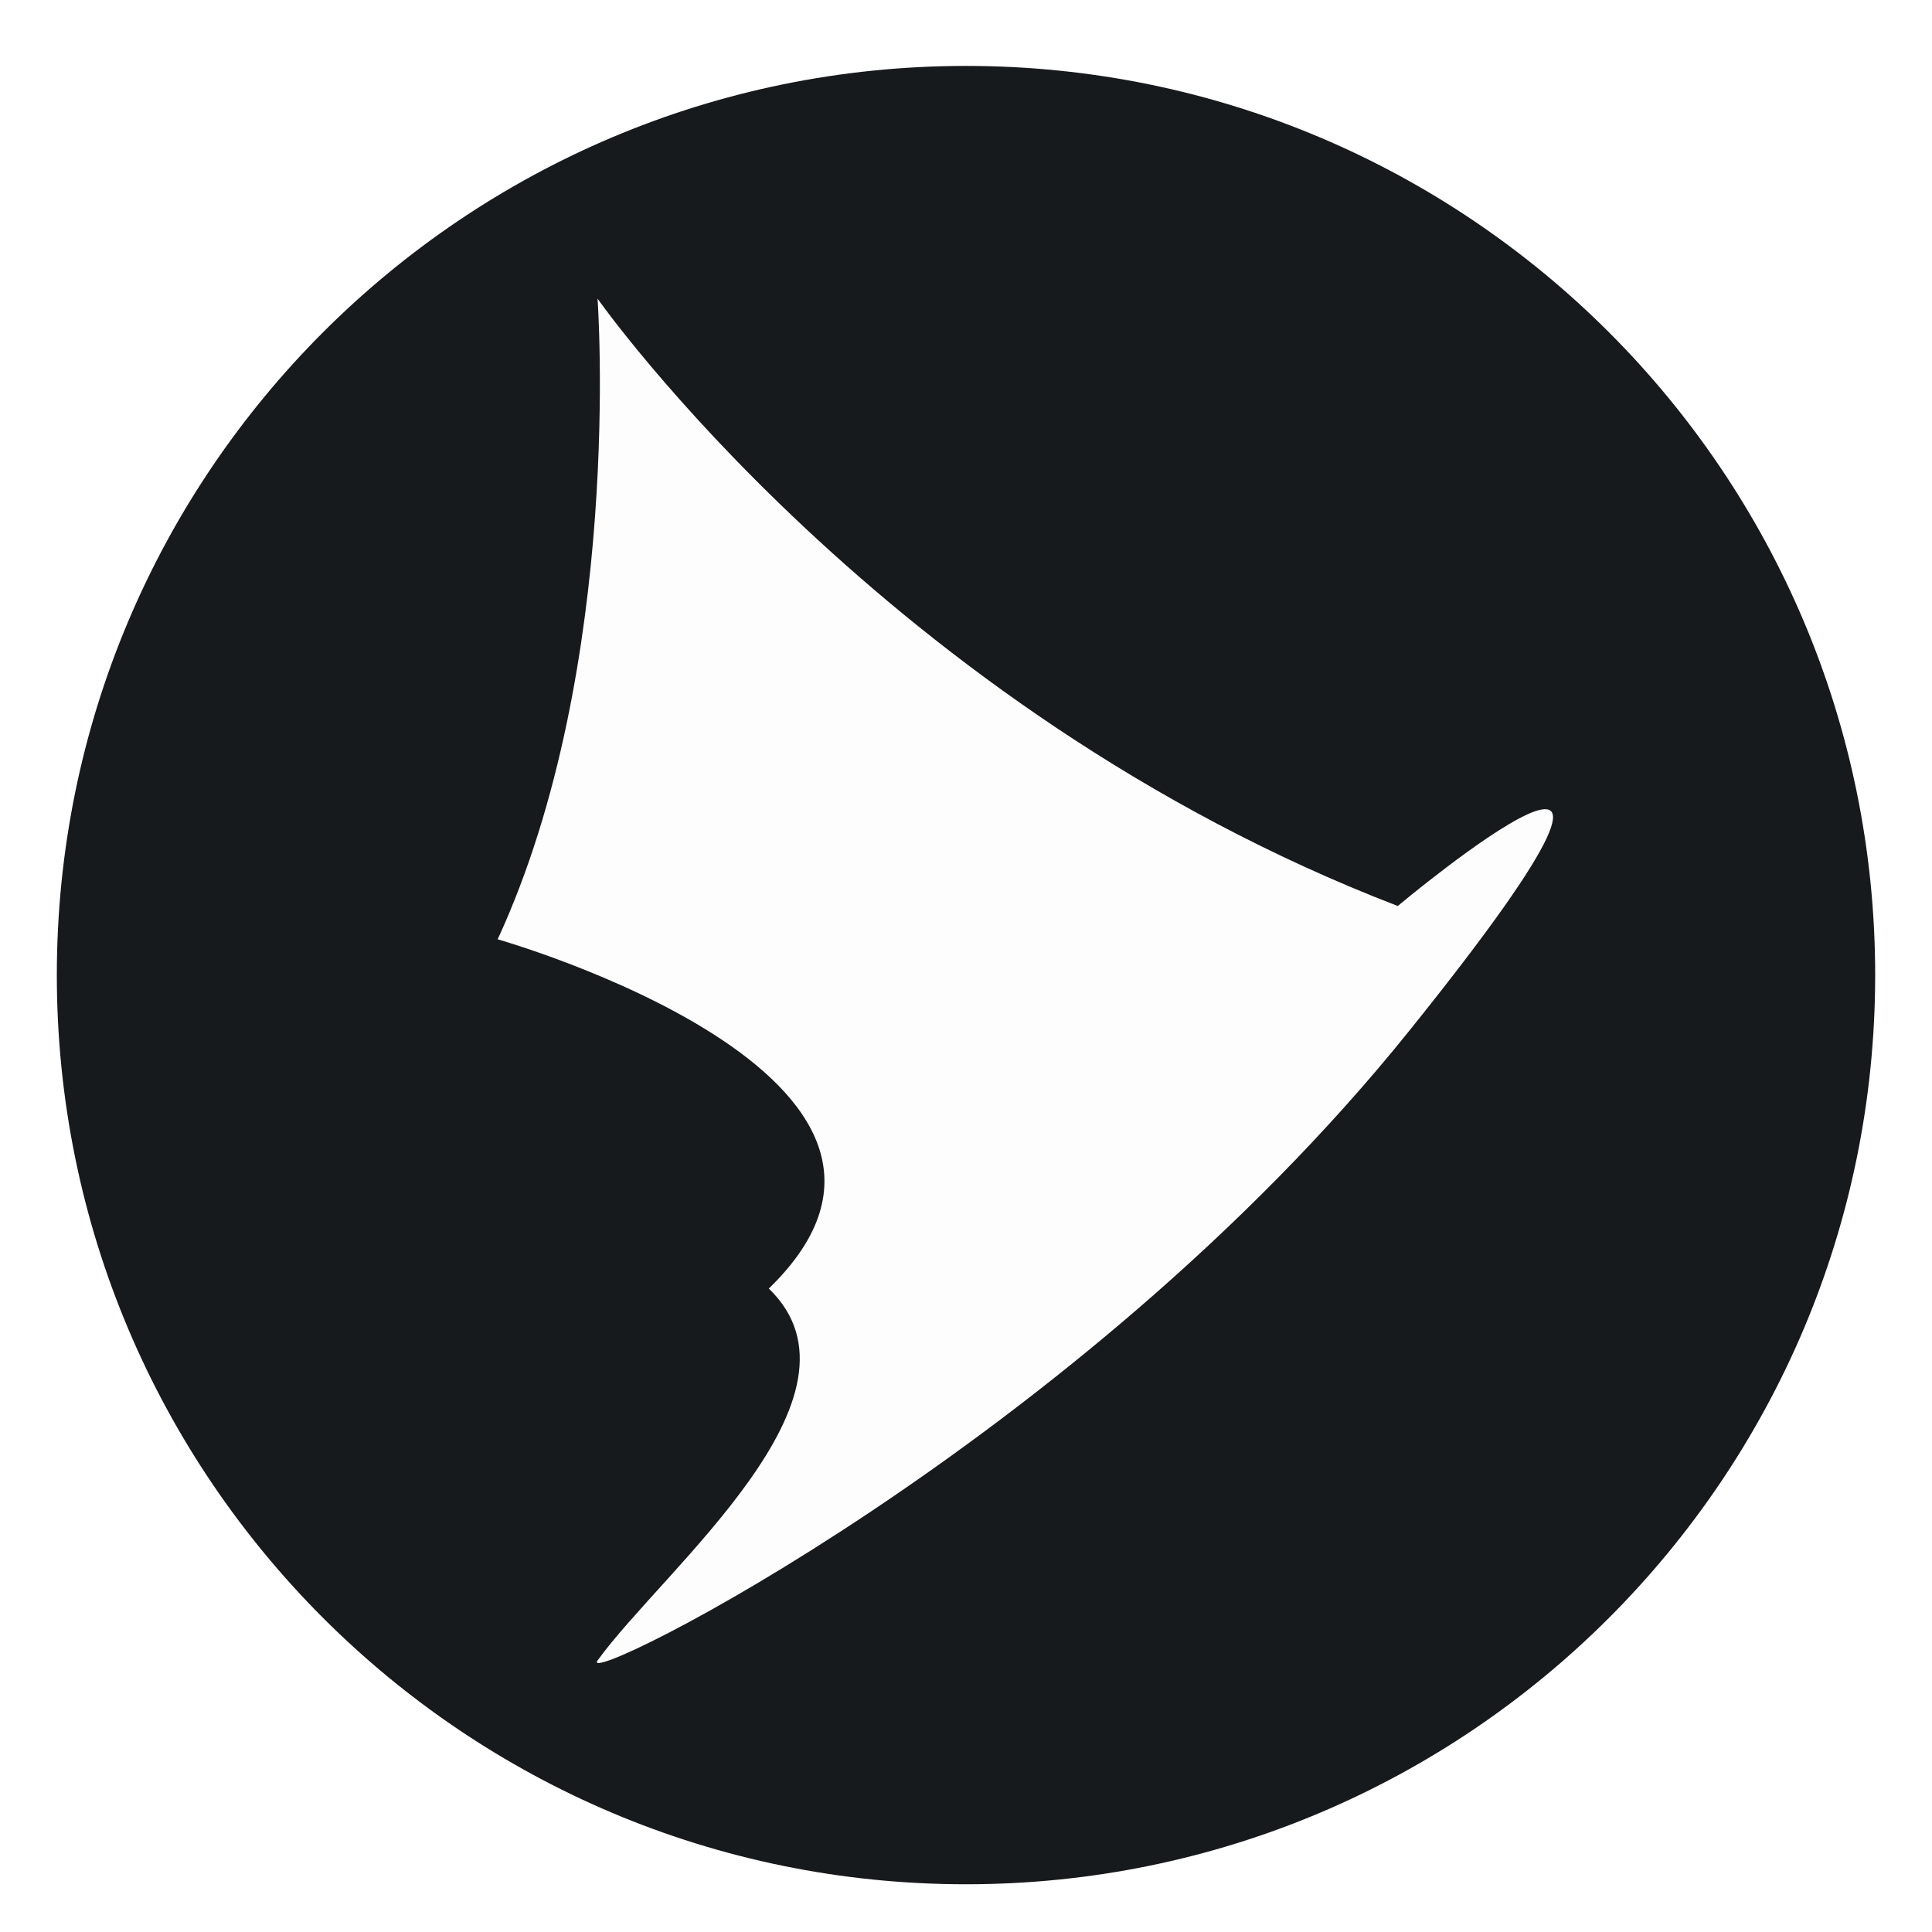
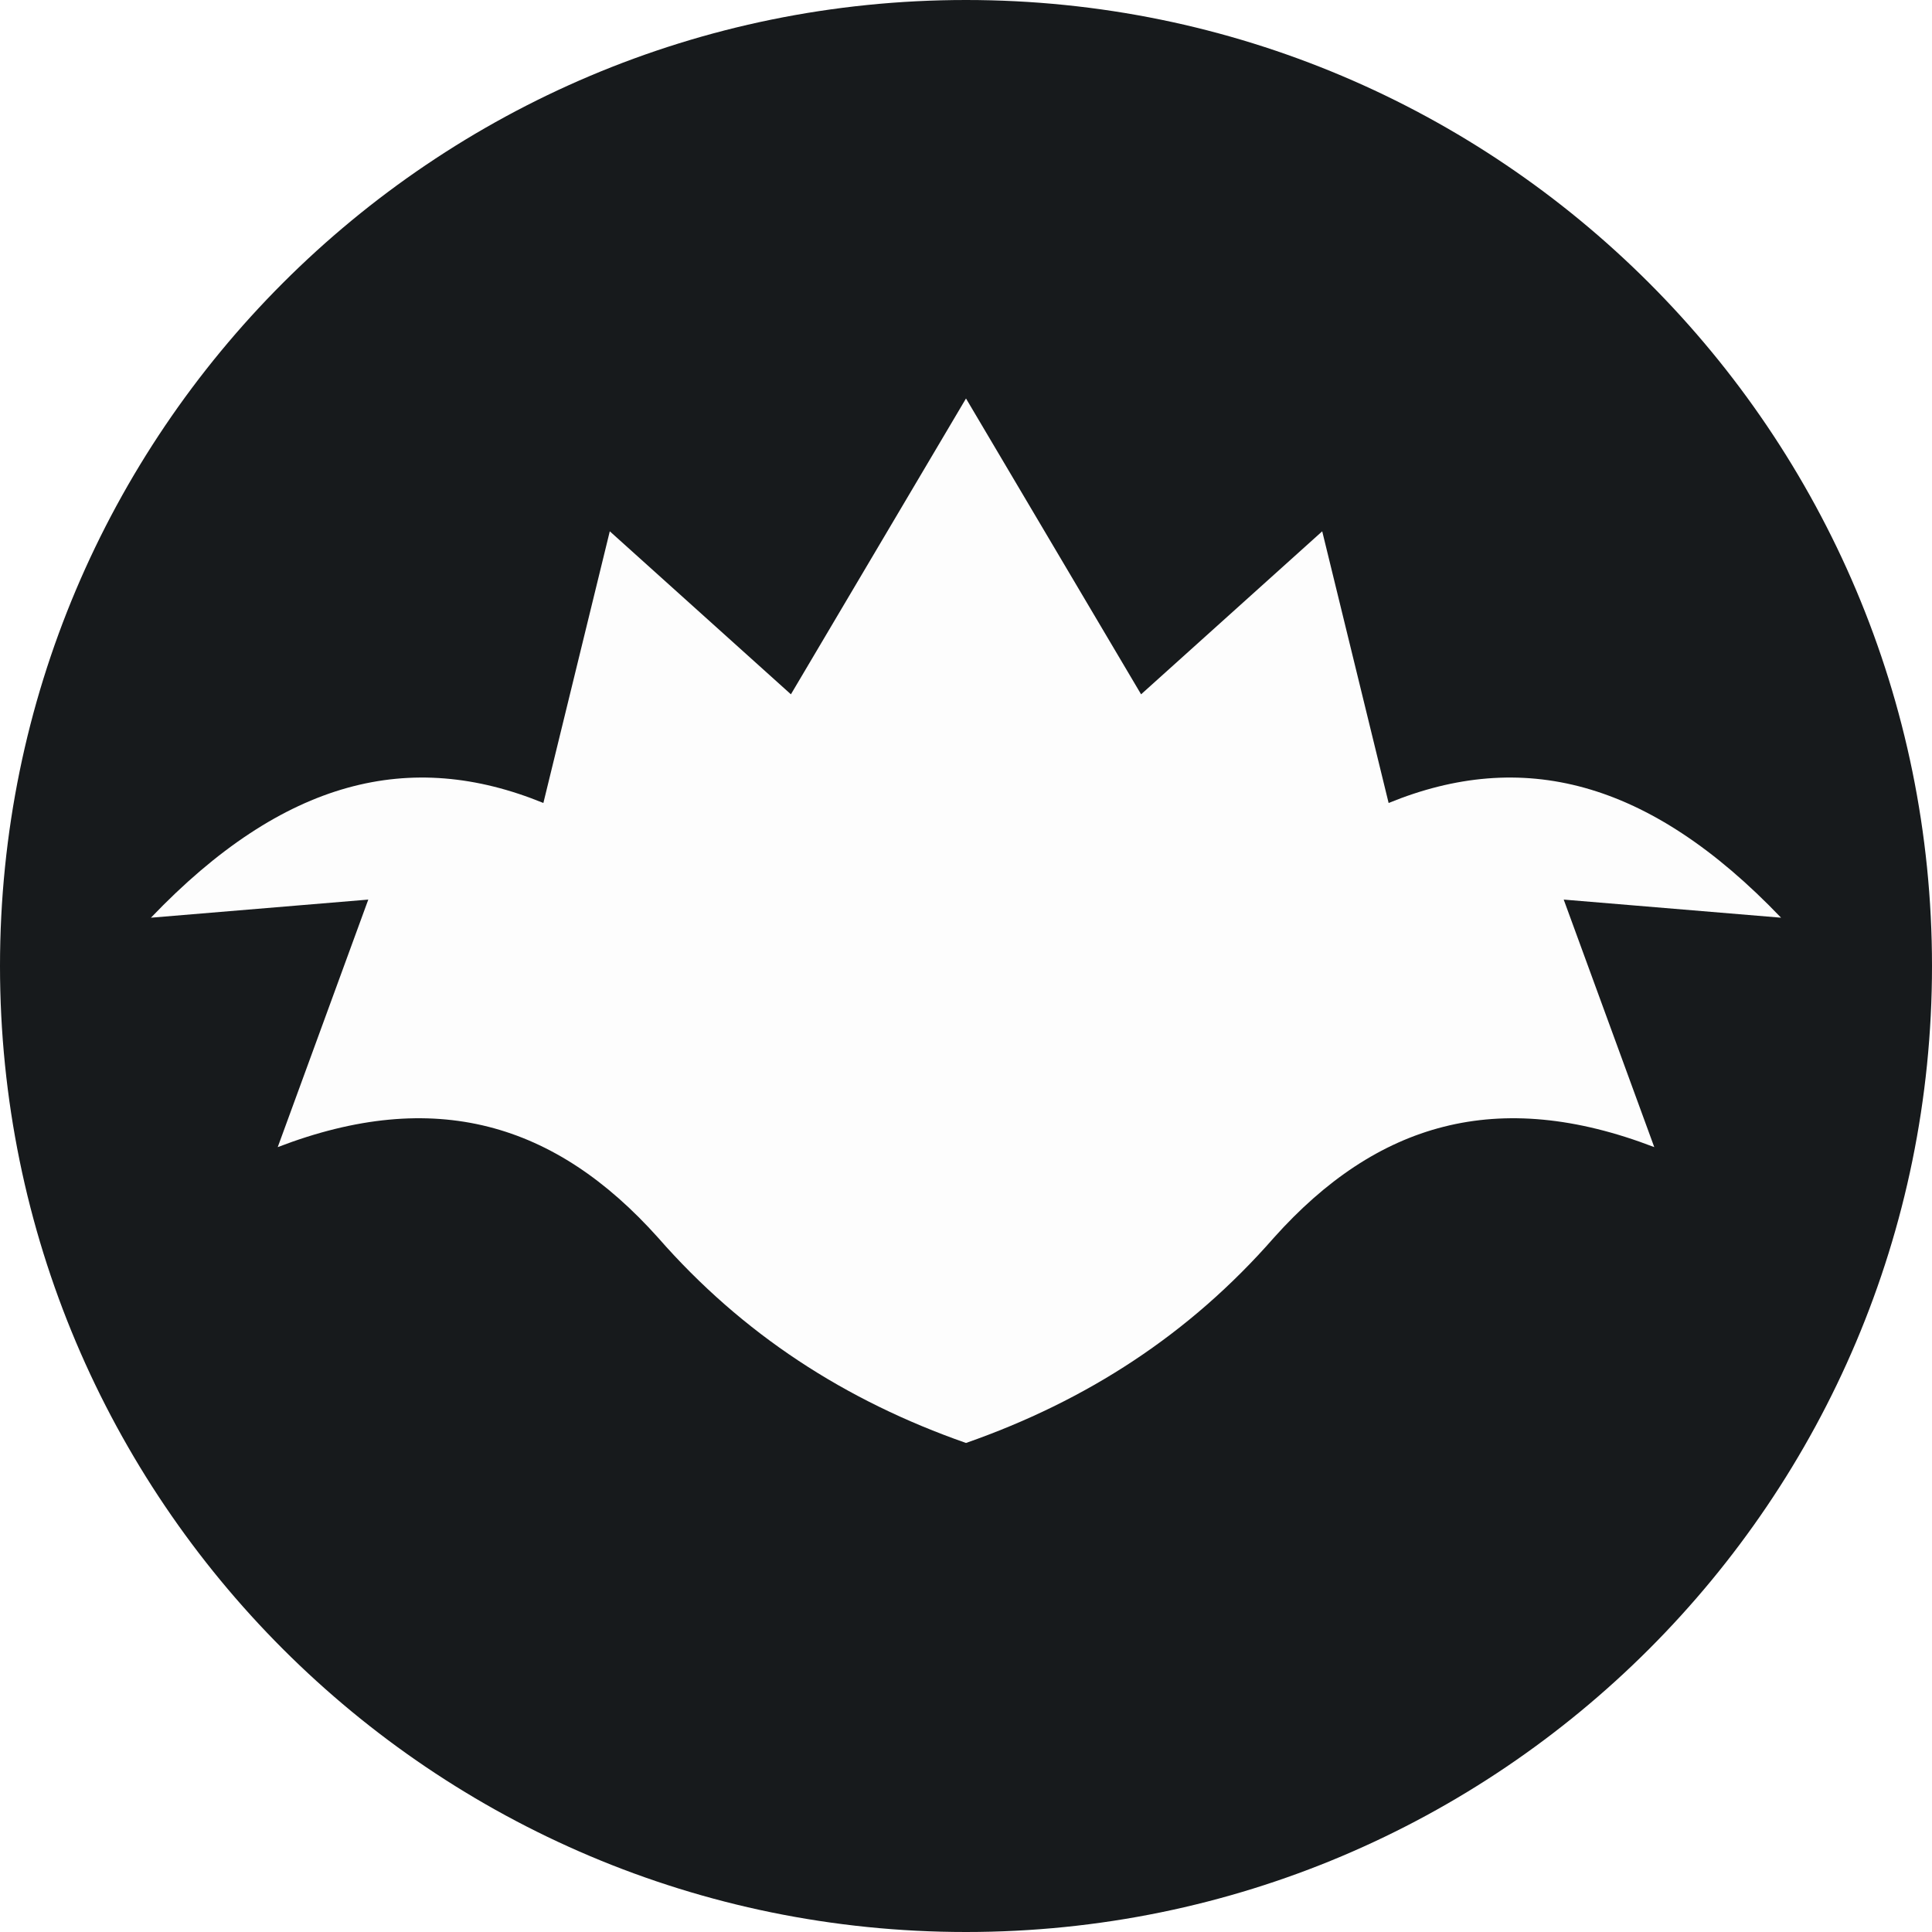
- <svg xmlns="http://www.w3.org/2000/svg" width="32" height="32" viewBox="0 0 16 17" fill="none">
+ <svg xmlns="http://www.w3.org/2000/svg" width="32" height="32" viewBox="0 0 32 32" fill="none">
  <style>
    @media (prefers-color-scheme: dark) {
      #faviconCircle {
        fill: #FDFDFD;
      }
      #faviconLogo {
        fill: #171A1C;
      }
    }
  </style>
-   <circle id="faviconCircle" cx="8" cy="8.58" r="8" fill="#171A1C" />
-   <path id="faviconLogo" d="M4.758 2.628C4.758 2.628 7.291 6.238 11.799 7.972C11.799 7.972 14.806 5.456 11.898 9.073C8.99 12.69 4.564 14.88 4.758 14.611C5.335 13.811 7.238 12.281 6.265 11.338C8.175 9.486 3.879 8.265 3.879 8.265C4.992 5.856 4.758 2.628 4.758 2.628Z" fill="#FDFDFD" />
+   <circle id="faviconCircle" cx="16" cy="16" r="16" fill="#171A1C" />
+   <path id="faviconLogo" transform="translate(1 4)" d="M1.5 11.2C3.7 8.9 5.8 8.4 8 9.3L9.1 4.8L12.1 7.5L15 2.6L17.9 7.5L20.9 4.8L22 9.3C24.2 8.4 26.3 8.9 28.5 11.2L24.9 10.9L26.4 15C23.8 14 21.8 14.6 20.1 16.5C18.7 18.1 17 19.2 15 19.9C13 19.2 11.3 18.1 9.9 16.5C8.2 14.6 6.2 14 3.6 15L5.1 10.9L1.5 11.2Z" fill="#FDFDFD" />
</svg>
